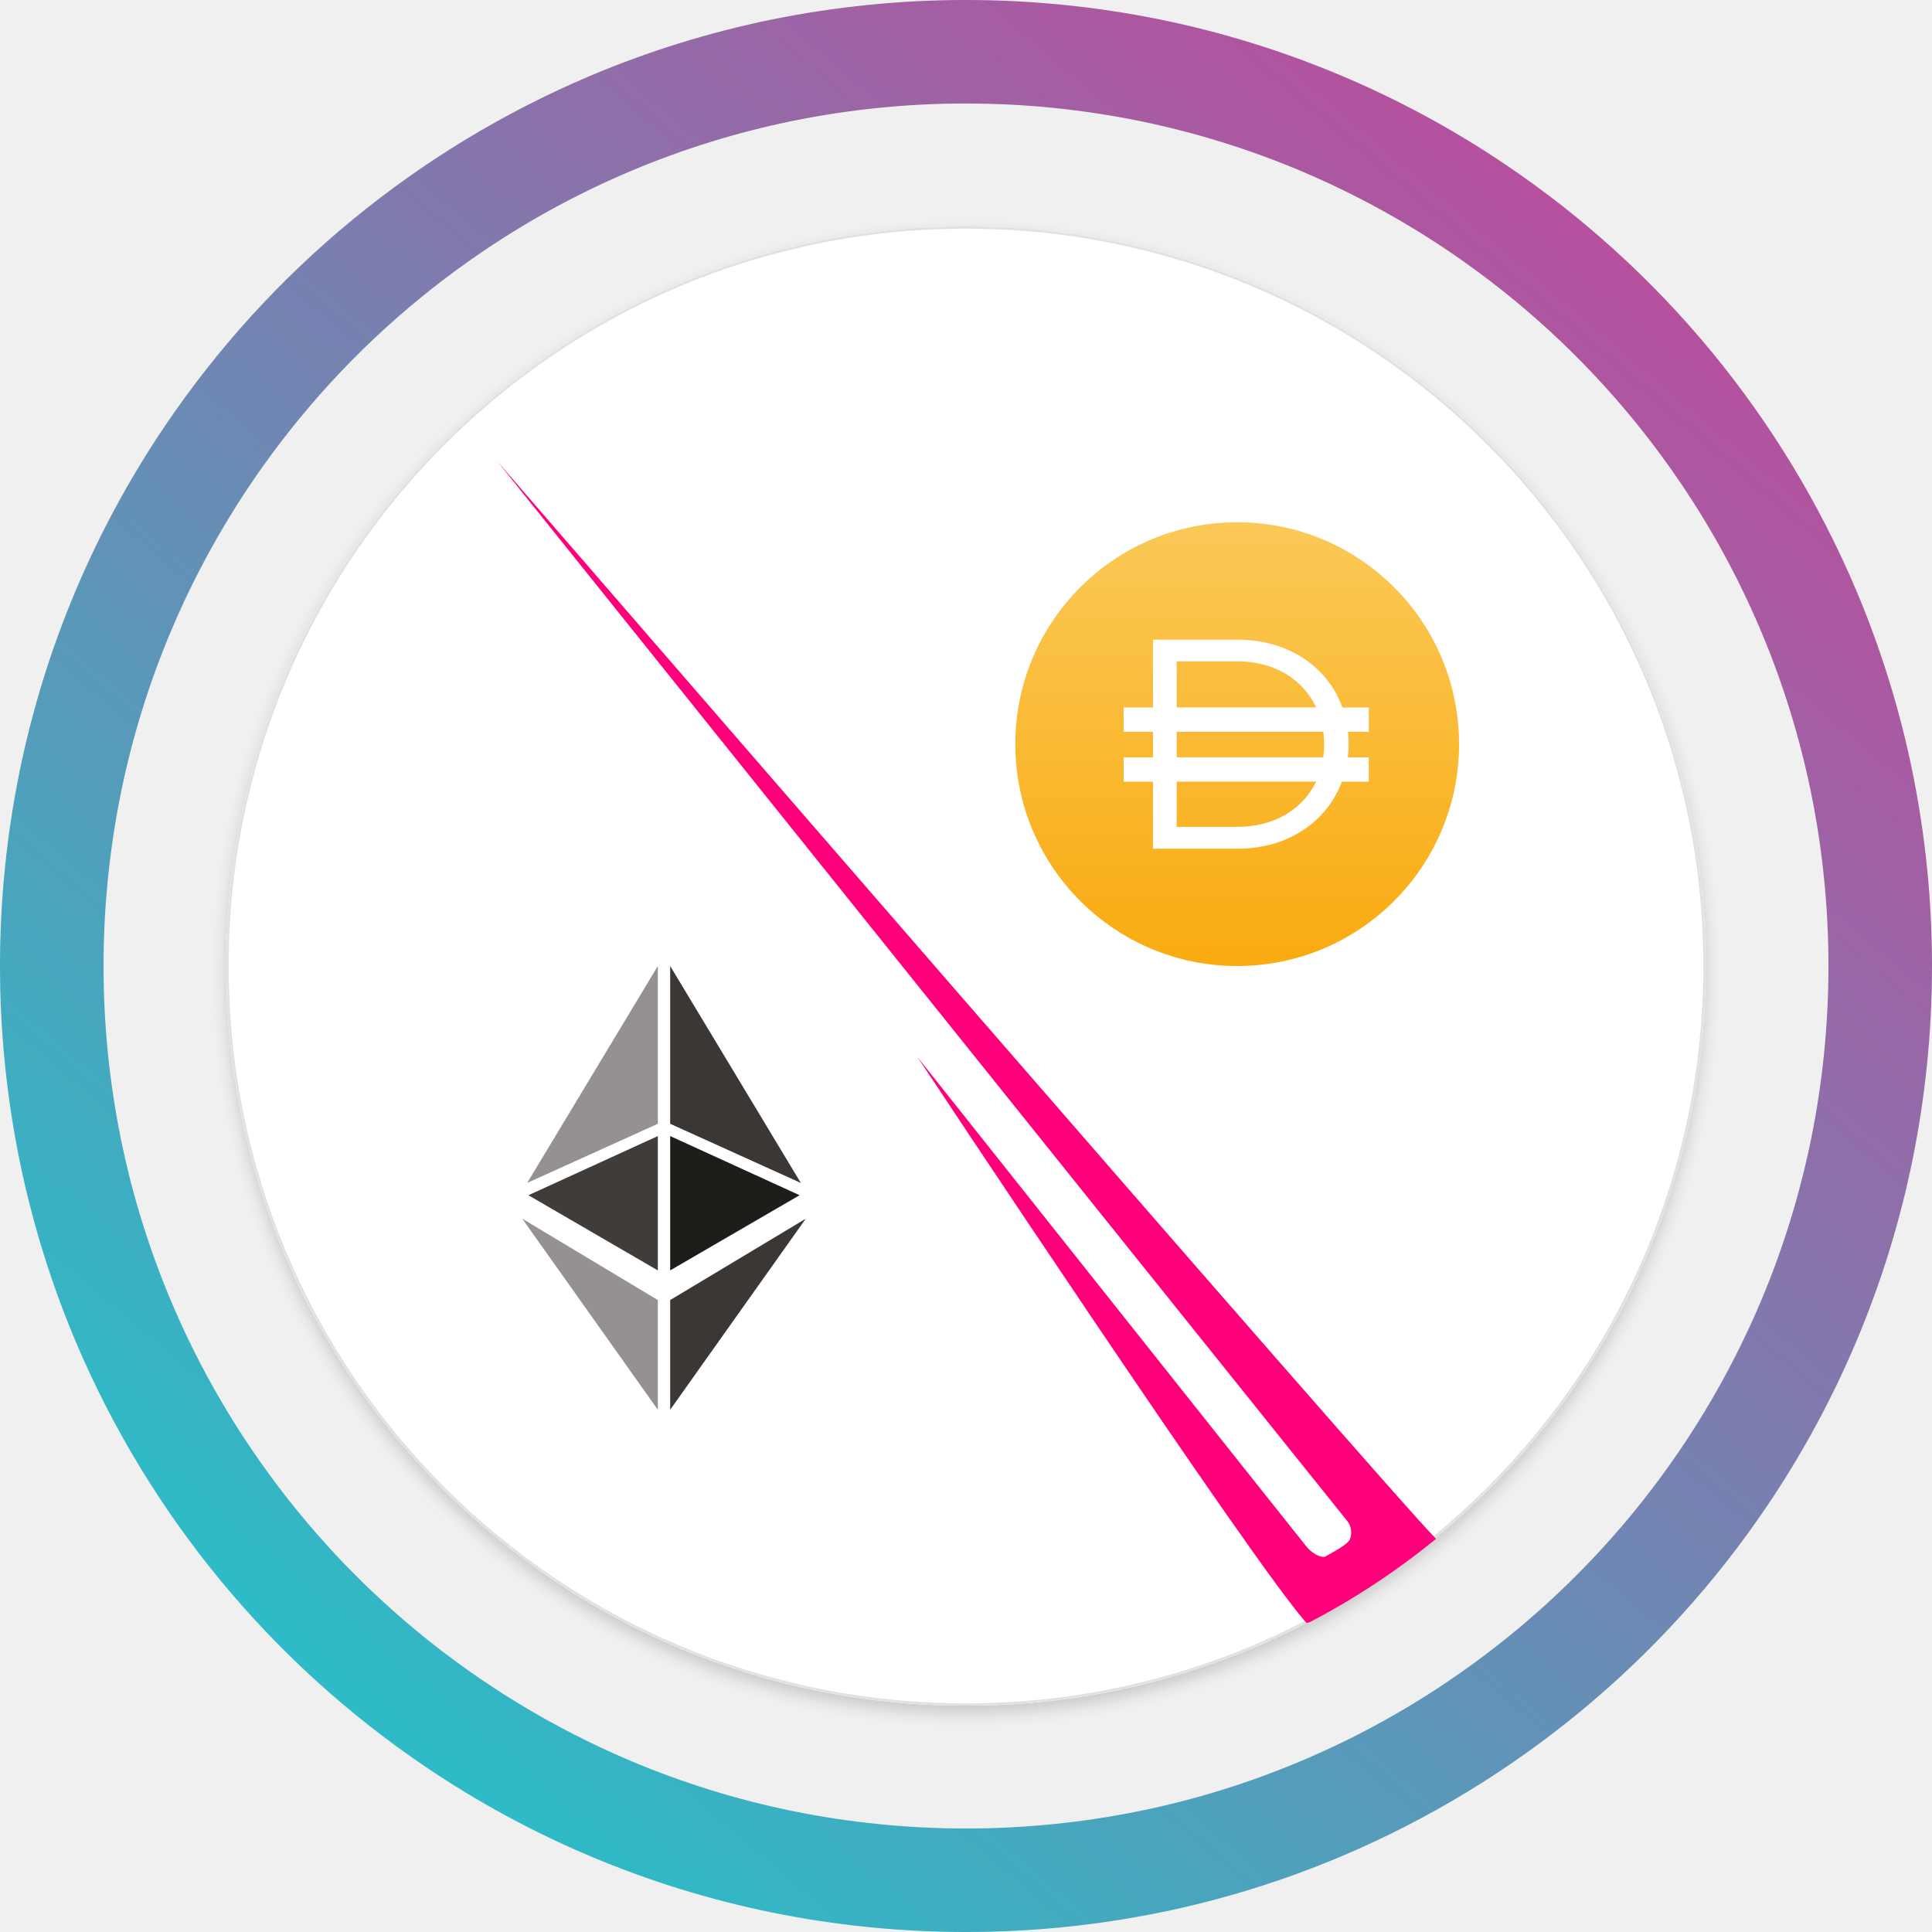
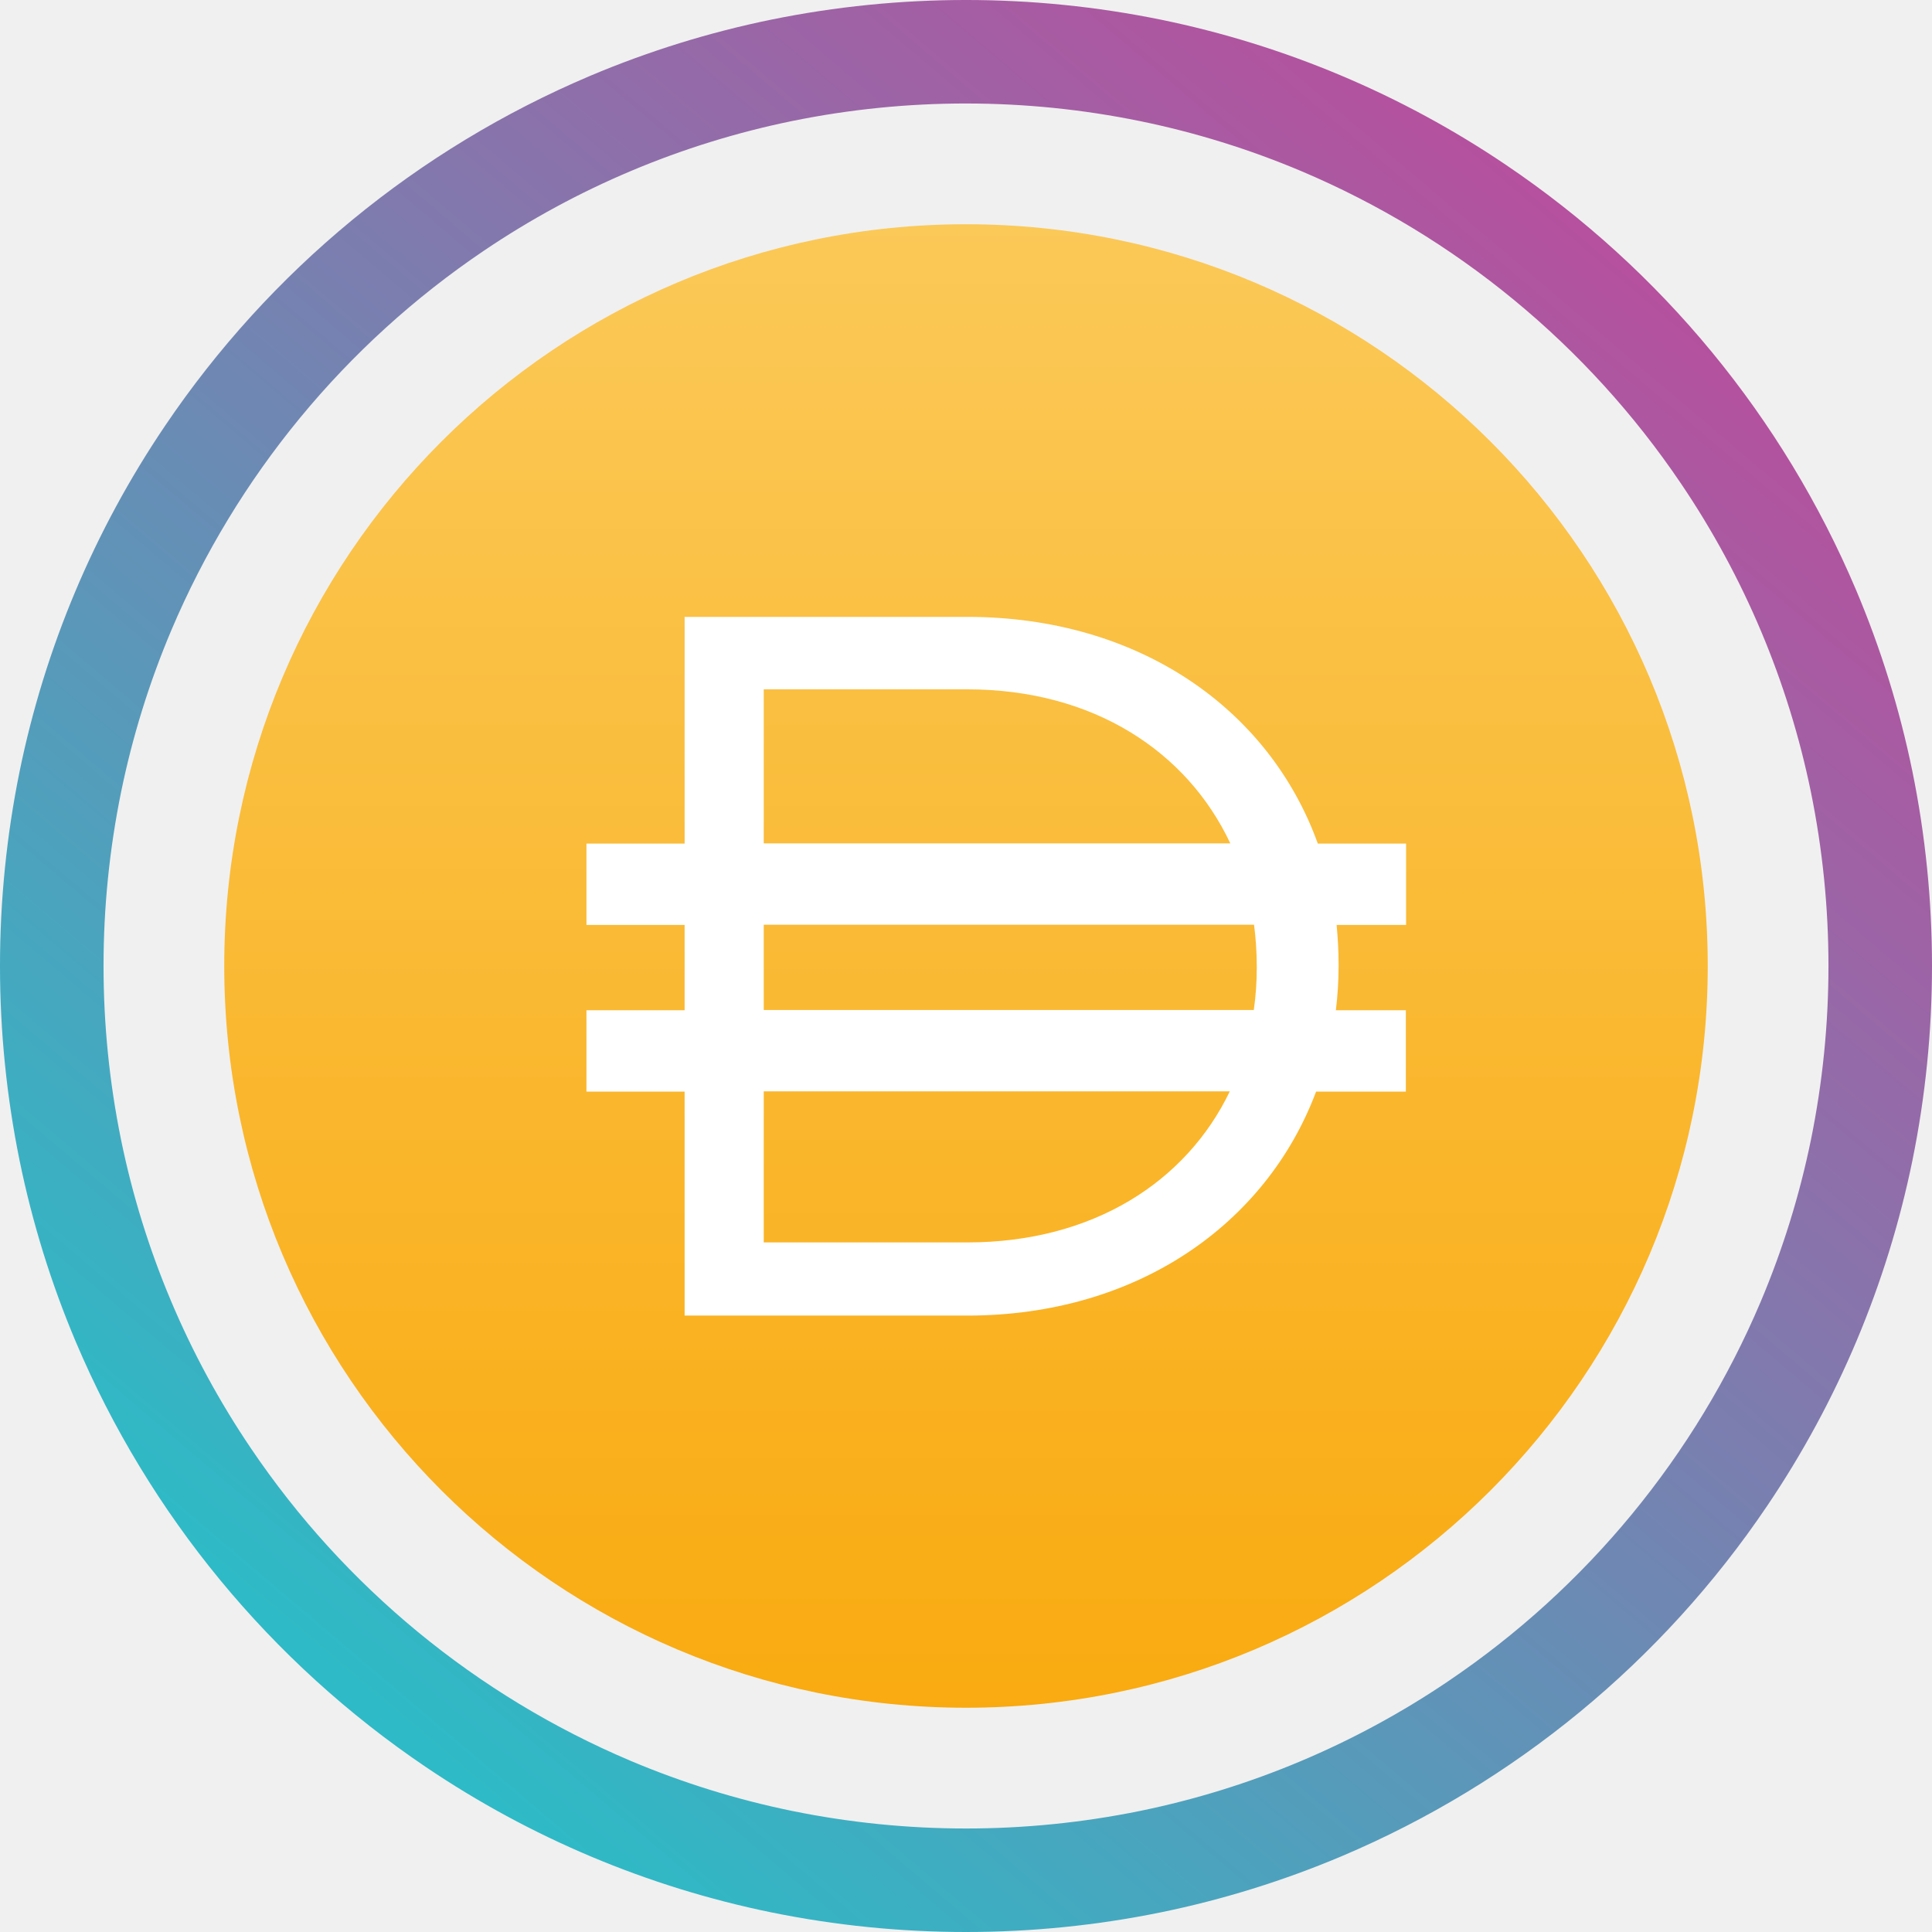
<svg xmlns="http://www.w3.org/2000/svg" width="256" height="256" viewBox="0 0 256 256">
  <defs>
-     <filter id="a" x="27" y="28" width="202" height="202" filterUnits="userSpaceOnUse">
-       <feOffset dy="1" input="SourceAlpha" />
-       <feGaussianBlur stdDeviation="1" result="b" />
-       <feFlood flood-opacity="0.161" />
-       <feComposite operator="in" in2="b" />
-       <feComposite in="SourceGraphic" />
-     </filter>
-     <linearGradient id="c" x1="0.5" y1="1.142" x2="0.5" y2="-0.105" gradientUnits="objectBoundingBox">
+     <linearGradient id="a" x1="0.843" y1="0.135" x2="0.206" y2="0.886" gradientUnits="objectBoundingBox">
+       <stop offset="0" stop-color="#b6509e" />
+       <stop offset="1" stop-color="#2ebac6" />
+     </linearGradient>
+     <linearGradient id="b" x1="0.5" y1="1.142" x2="0.5" y2="-0.105" gradientUnits="objectBoundingBox">
      <stop offset="0" stop-color="#f9a606" />
      <stop offset="1" stop-color="#fbcc5f" />
    </linearGradient>
-     <linearGradient id="d" x1="0.843" y1="0.135" x2="0.206" y2="0.886" gradientUnits="objectBoundingBox">
-       <stop offset="0" stop-color="#b6509e" />
-       <stop offset="1" stop-color="#2ebac6" />
-     </linearGradient>
-     <clipPath id="f">
+     <clipPath id="d">
      <rect width="256" height="256" />
    </clipPath>
  </defs>
-   <g id="e" clip-path="url(#f)">
-     <g transform="translate(-259 -636)">
-       <g transform="translate(289 666)">
-         <g transform="matrix(1, 0, 0, 1, -30, -30)" filter="url(#a)">
-           <g transform="translate(30 226) rotate(-90)" fill="#fff" stroke="#e1e1e1" stroke-width="0.3">
-             <circle cx="98" cy="98" r="98" stroke="none" />
-             <circle cx="98" cy="98" r="97.85" fill="none" />
-           </g>
-         </g>
-         <path d="M55.689,78.957s50.462,63.539,51.556,64.88c.829,1,2.04,1.564,2.564,1.264,1.682-.964,2.958-1.646,3.2-2.293a2.541,2.541,0,0,0-.27-2.246L0,0S118.644,137.137,124.4,142.789a98.1,98.1,0,0,1-16.7,11.027l-.45.133C100.366,146.436,55.689,78.957,55.689,78.957Z" transform="translate(35.882 31.11)" fill="#ff007a" />
-         <g transform="translate(39.2 98)">
-           <g transform="translate(0 0)">
-             <path d="M155.4,47.08V61.617L173.367,36.3Z" transform="translate(-135.799 -2.817)" fill="#3b3735" />
-             <path d="M172.714,44.547,155.4,15.8V36.707Z" transform="translate(-135.799 -15.8)" fill="#3b3735" />
-             <path d="M155.4,29.6V47.4l17.15-9.963Z" transform="translate(-135.799 -7.065)" fill="#1f1d19" />
-             <path d="M143.8,44.547,161.113,15.8V36.707Z" transform="translate(-143.147 -15.8)" fill="#959190" />
-             <path d="M161.05,29.6V47.4L143.9,37.44Z" transform="translate(-143.085 -7.065)" fill="#403c3a" />
-             <path d="M161.367,47.08V61.617L143.4,36.3Z" transform="translate(-143.4 -2.817)" fill="#959190" />
-           </g>
-         </g>
-         <g transform="translate(104.533 39.201)">
-           <circle cx="29.4" cy="29.4" r="29.4" fill="url(#c)" />
-           <path d="M178.977,167.787h-3.489c-1.921-5.331-7.085-8.987-13.9-8.987h-11.2v8.987H146.5v3.224h3.891v3.381H146.5v3.224h3.891v8.879h11.2c6.733,0,11.858-3.626,13.828-8.879h3.557v-3.224H176.2a14.624,14.624,0,0,0,.108-1.744v-.079c0-.529-.029-1.049-.078-1.558h2.754v-3.224Zm-25.451-6.115h8.065c5,0,8.712,2.46,10.427,6.105H153.527Zm8.065,21.923h-8.065v-5.988H172C170.275,181.193,166.571,183.594,161.592,183.594Zm11.476-10.878a11.608,11.608,0,0,1-.118,1.666H153.527V171H172.96a12.77,12.77,0,0,1,.108,1.637Z" transform="translate(-132.143 -143.238)" fill="#fff" />
-         </g>
+   <g id="c" clip-path="url(#d)">
+     <g transform="translate(-20 -20)">
+       <path d="M128,256a128.976,128.976,0,0,1-25.8-2.6,127.309,127.309,0,0,1-45.77-19.261,128.366,128.366,0,0,1-46.375-56.315A127.357,127.357,0,0,1,2.6,153.8a129.251,129.251,0,0,1,0-51.593,127.31,127.31,0,0,1,19.26-45.77A128.372,128.372,0,0,1,78.177,10.059,127.33,127.33,0,0,1,102.2,2.6a129.244,129.244,0,0,1,51.593,0,127.308,127.308,0,0,1,45.77,19.26,128.367,128.367,0,0,1,46.375,56.316A127.343,127.343,0,0,1,253.4,102.2a129.248,129.248,0,0,1,0,51.593,127.3,127.3,0,0,1-19.26,45.77,128.382,128.382,0,0,1-56.316,46.375A127.4,127.4,0,0,1,153.8,253.4,128.977,128.977,0,0,1,128,256Zm0-242.287a115.145,115.145,0,0,0-23.033,2.322A113.657,113.657,0,0,0,64.1,33.232,114.622,114.622,0,0,0,22.7,83.515a113.7,113.7,0,0,0-6.659,21.452,115.4,115.4,0,0,0,0,46.065,113.66,113.66,0,0,0,17.2,40.866,114.627,114.627,0,0,0,50.282,41.407,113.75,113.75,0,0,0,21.453,6.658,115.381,115.381,0,0,0,46.065,0,113.609,113.609,0,0,0,40.866-17.2A114.622,114.622,0,0,0,233.3,172.485a113.741,113.741,0,0,0,6.659-21.453,115.4,115.4,0,0,0,0-46.065,113.662,113.662,0,0,0-17.2-40.865A114.619,114.619,0,0,0,172.485,22.7a113.74,113.74,0,0,0-21.453-6.659A115.145,115.145,0,0,0,128,13.714Z" transform="translate(20 20)" fill="url(#a)" />
+       <g transform="translate(49.714 49.714)">
+         <circle cx="98.285" cy="98.285" r="98.285" fill="url(#b)" />
+         <path d="M255.073,188.843H243.409c-6.421-17.822-23.687-30.043-46.456-30.043H159.506v30.043H146.5v10.779h13.006v11.3H146.5V221.7h13.006v29.682h37.447c22.507,0,39.642-12.122,46.227-29.682h11.893V210.924H245.8a48.891,48.891,0,0,0,.36-5.832v-.262c0-1.769-.1-3.506-.262-5.209h9.206V188.843ZM169.99,168.4h26.963c16.708,0,29.125,8.223,34.859,20.411H169.99V168.4Zm26.963,73.288H169.99V221.67h61.756C225.98,233.661,213.6,241.687,196.953,241.687Zm38.364-36.366a38.768,38.768,0,0,1-.393,5.57H169.99v-11.3h64.967a42.631,42.631,0,0,1,.36,5.471Z" transform="translate(-98.504 -106.774)" fill="#fff" />
      </g>
    </g>
-     <path d="M128,256a128.976,128.976,0,0,1-25.8-2.6,127.309,127.309,0,0,1-45.77-19.261,128.366,128.366,0,0,1-46.375-56.315A127.357,127.357,0,0,1,2.6,153.8a129.251,129.251,0,0,1,0-51.593,127.31,127.31,0,0,1,19.26-45.77A128.372,128.372,0,0,1,78.177,10.059,127.33,127.33,0,0,1,102.2,2.6a129.244,129.244,0,0,1,51.593,0,127.308,127.308,0,0,1,45.77,19.26,128.367,128.367,0,0,1,46.375,56.316A127.343,127.343,0,0,1,253.4,102.2a129.248,129.248,0,0,1,0,51.593,127.3,127.3,0,0,1-19.26,45.77,128.382,128.382,0,0,1-56.316,46.375A127.4,127.4,0,0,1,153.8,253.4,128.977,128.977,0,0,1,128,256Zm0-242.287a115.145,115.145,0,0,0-23.033,2.322A113.657,113.657,0,0,0,64.1,33.232,114.622,114.622,0,0,0,22.7,83.515a113.7,113.7,0,0,0-6.659,21.452,115.4,115.4,0,0,0,0,46.065,113.66,113.66,0,0,0,17.2,40.866,114.627,114.627,0,0,0,50.282,41.407,113.75,113.75,0,0,0,21.453,6.658,115.381,115.381,0,0,0,46.065,0,113.609,113.609,0,0,0,40.866-17.2A114.622,114.622,0,0,0,233.3,172.485a113.741,113.741,0,0,0,6.659-21.453,115.4,115.4,0,0,0,0-46.065,113.662,113.662,0,0,0-17.2-40.865A114.619,114.619,0,0,0,172.485,22.7a113.74,113.74,0,0,0-21.453-6.659A115.145,115.145,0,0,0,128,13.714Z" fill="url(#d)" />
  </g>
</svg>
